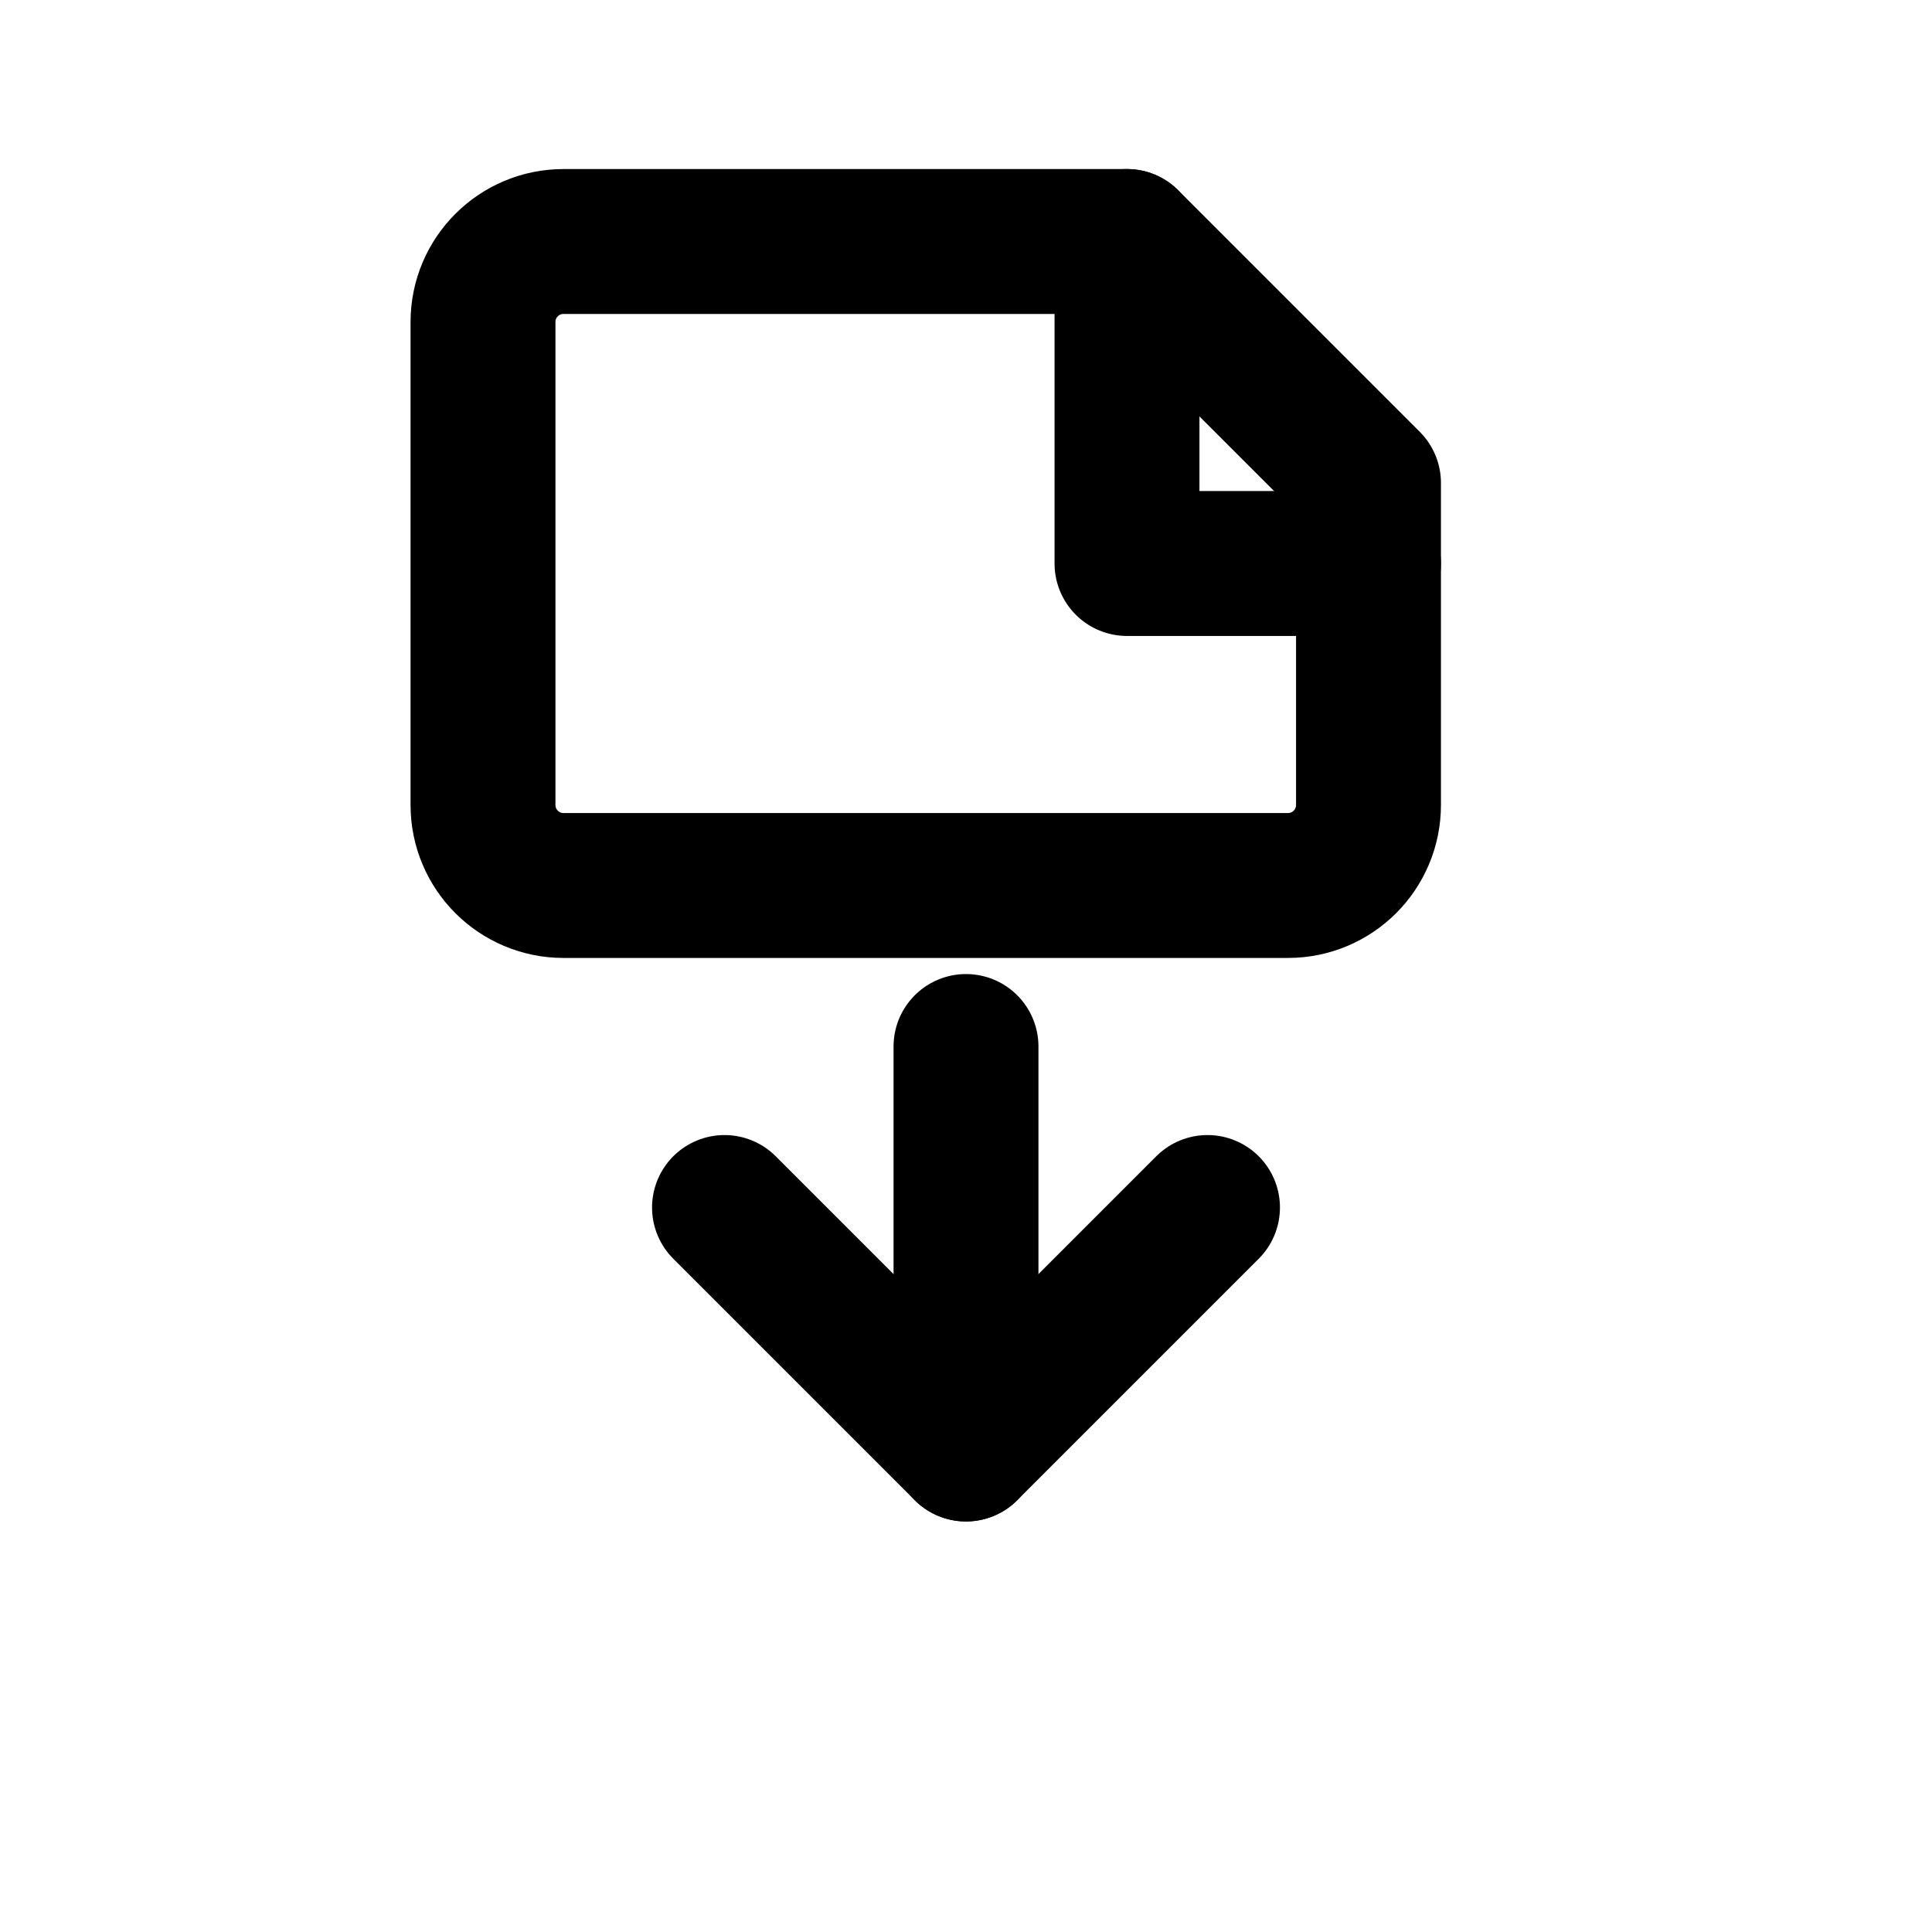
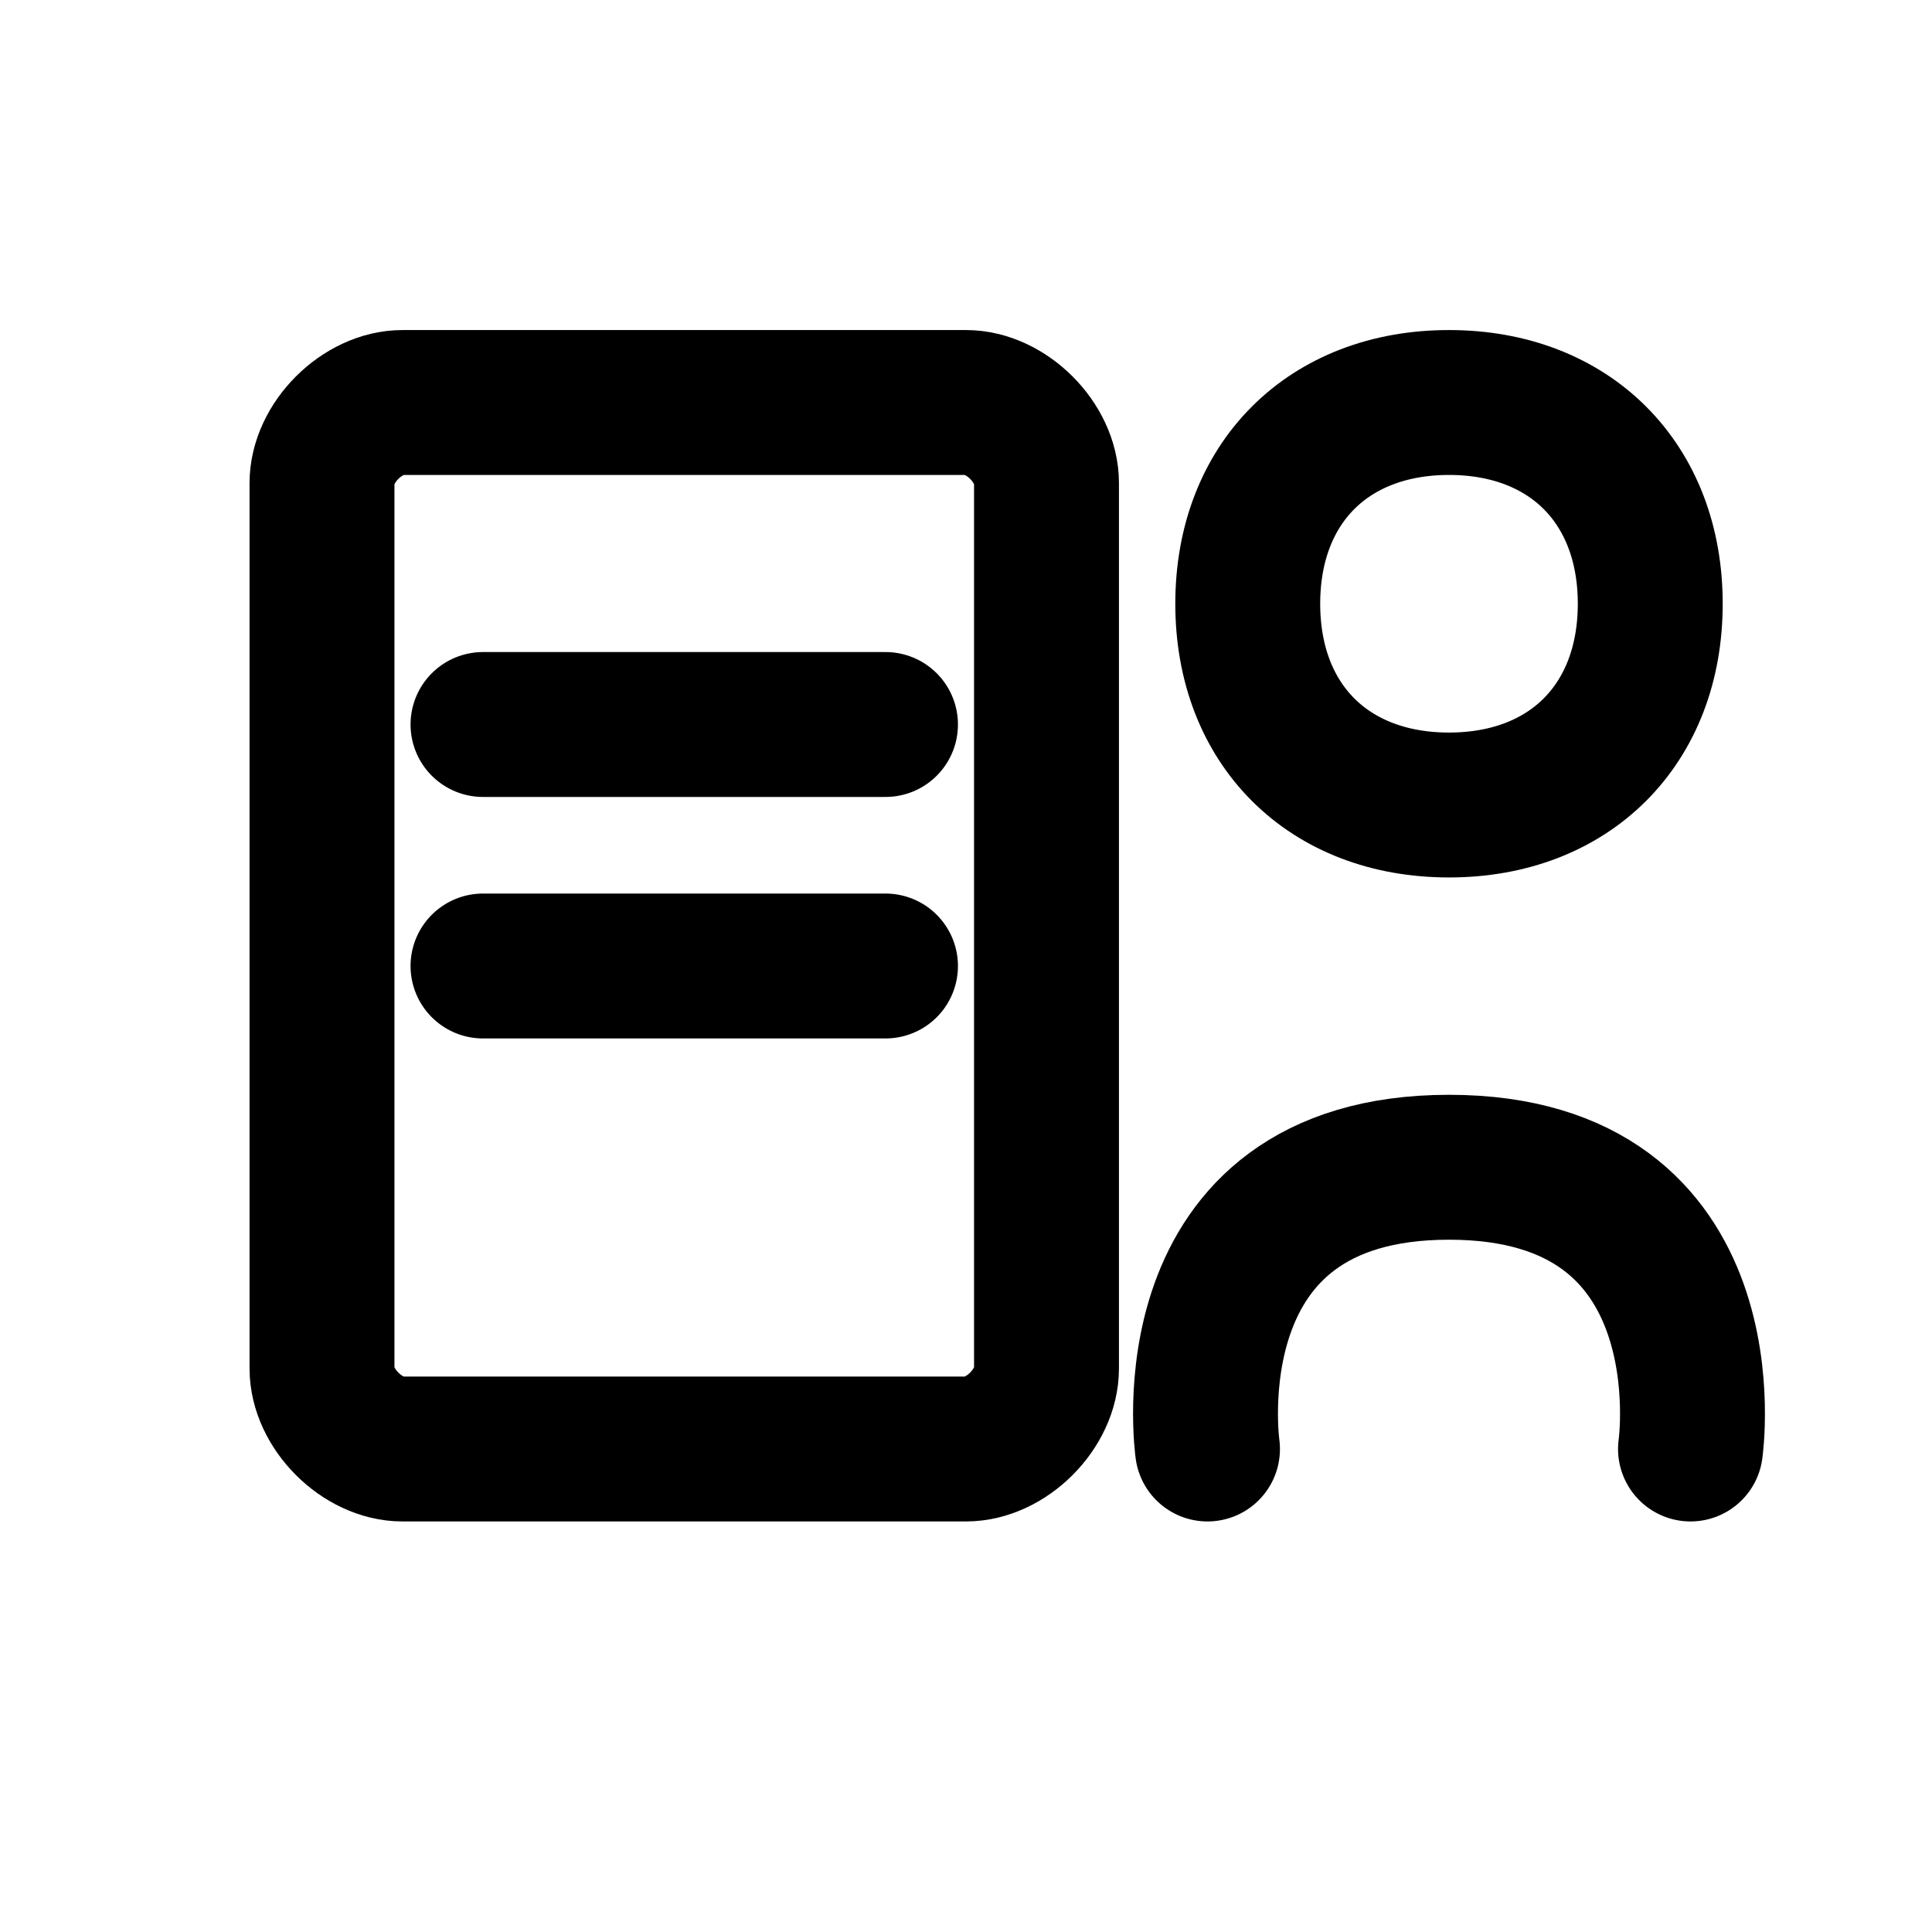
<svg xmlns="http://www.w3.org/2000/svg" viewBox="0 0 24 24" fill="none" stroke="currentColor" stroke-width="1.8" stroke-linecap="round" stroke-linejoin="round">
-   <path d="M 7 3H 14L 17 6V 10A 1 1 0 0 1 16 11H 7A 1 1 0 0 1 6 10V 4A 1 1 0 0 1 7 3Z" />
-   <path d="M 14 3V 7H 17" />
-   <line x1="12" y1="13" x2="12" y2="18" />
-   <polyline points="9 15 12 18 15 15" />
+   <path d="M 12 5 H 5 C 4.5 5 4 5.5 4 6 V 17 C 4 17.5 4.5 18 5 18 H 12 C 12.5 18 13 17.5 13 17 V 6 C 13 5.5 12.5 5 12 5 Z" />
+   <path d="M 18 10 C 19.5 10 20.5 9 20.5 7.5 C 20.5 6 19.5 5 18 5 C 16.5 5 15.5 6 15.5 7.5 C 15.5 9 16.5 10 18 10 Z" />
+   <path d="M 15 18 C 15 18 14.5 14.5 18 14.5 C 21.5 14.5 21 18 21 18" />
+   <path d="M 6 12 H 11" />
+   <path d="M 6 9 H 11" />
</svg>
